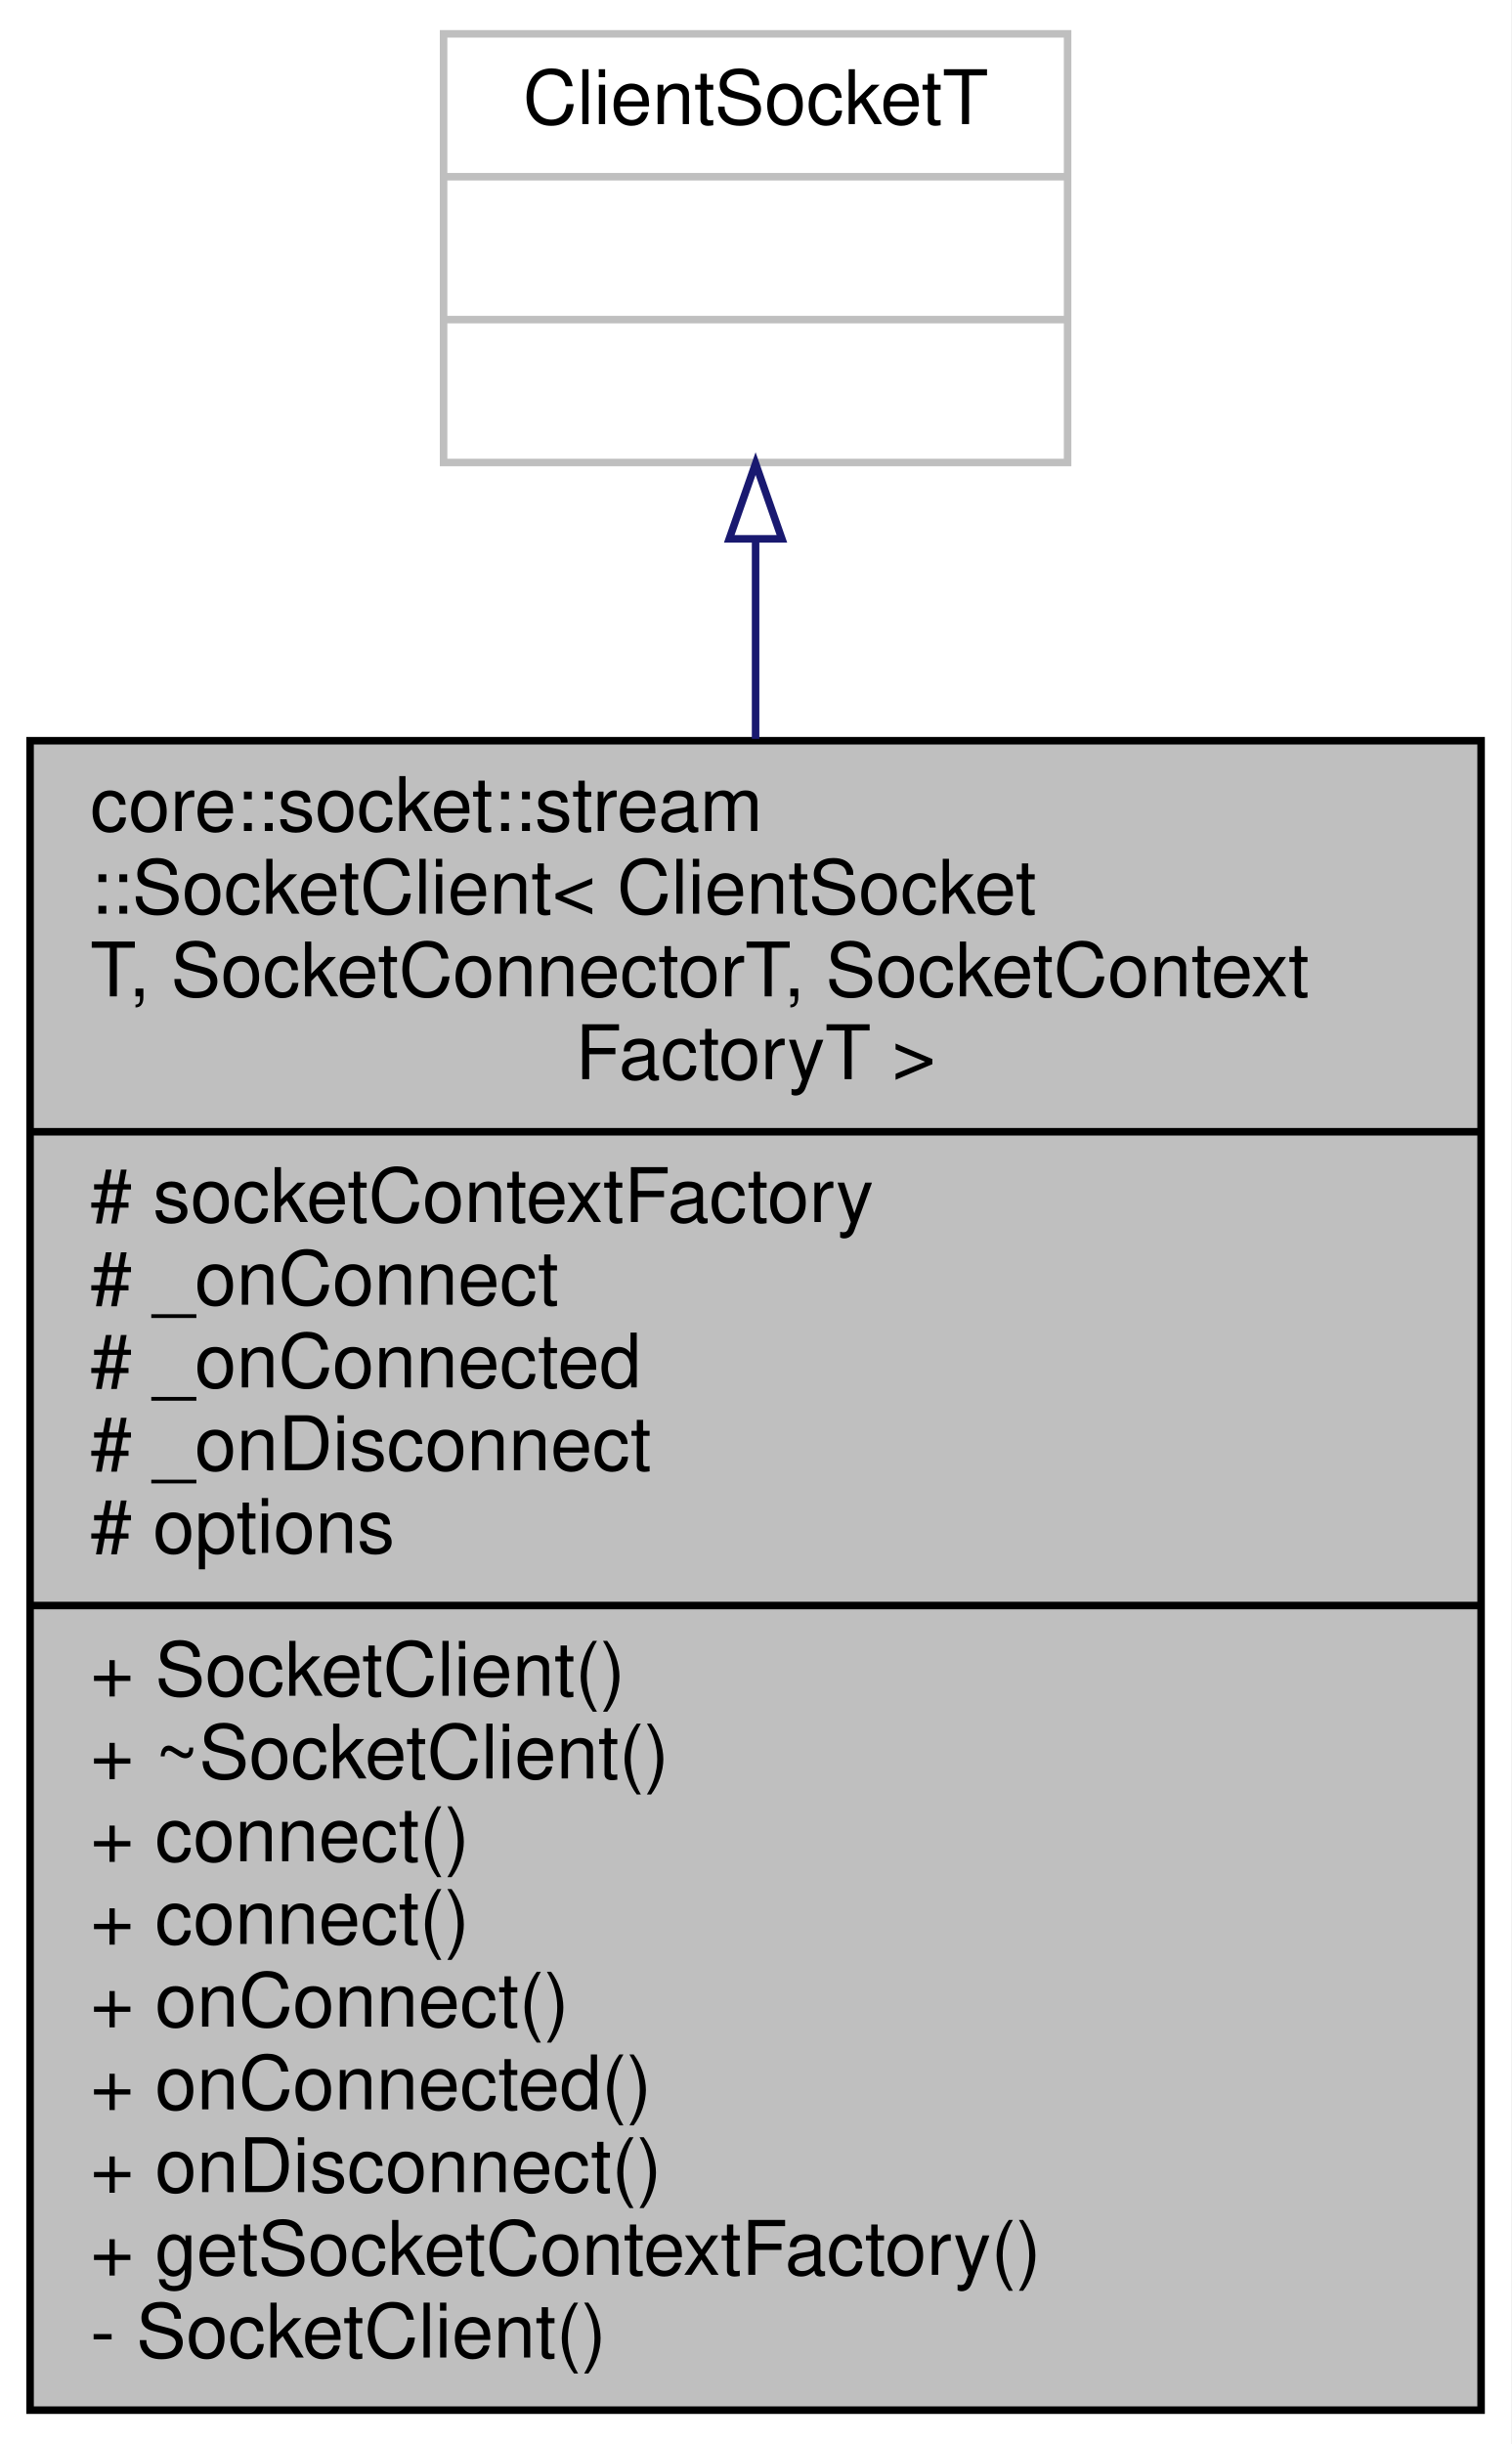
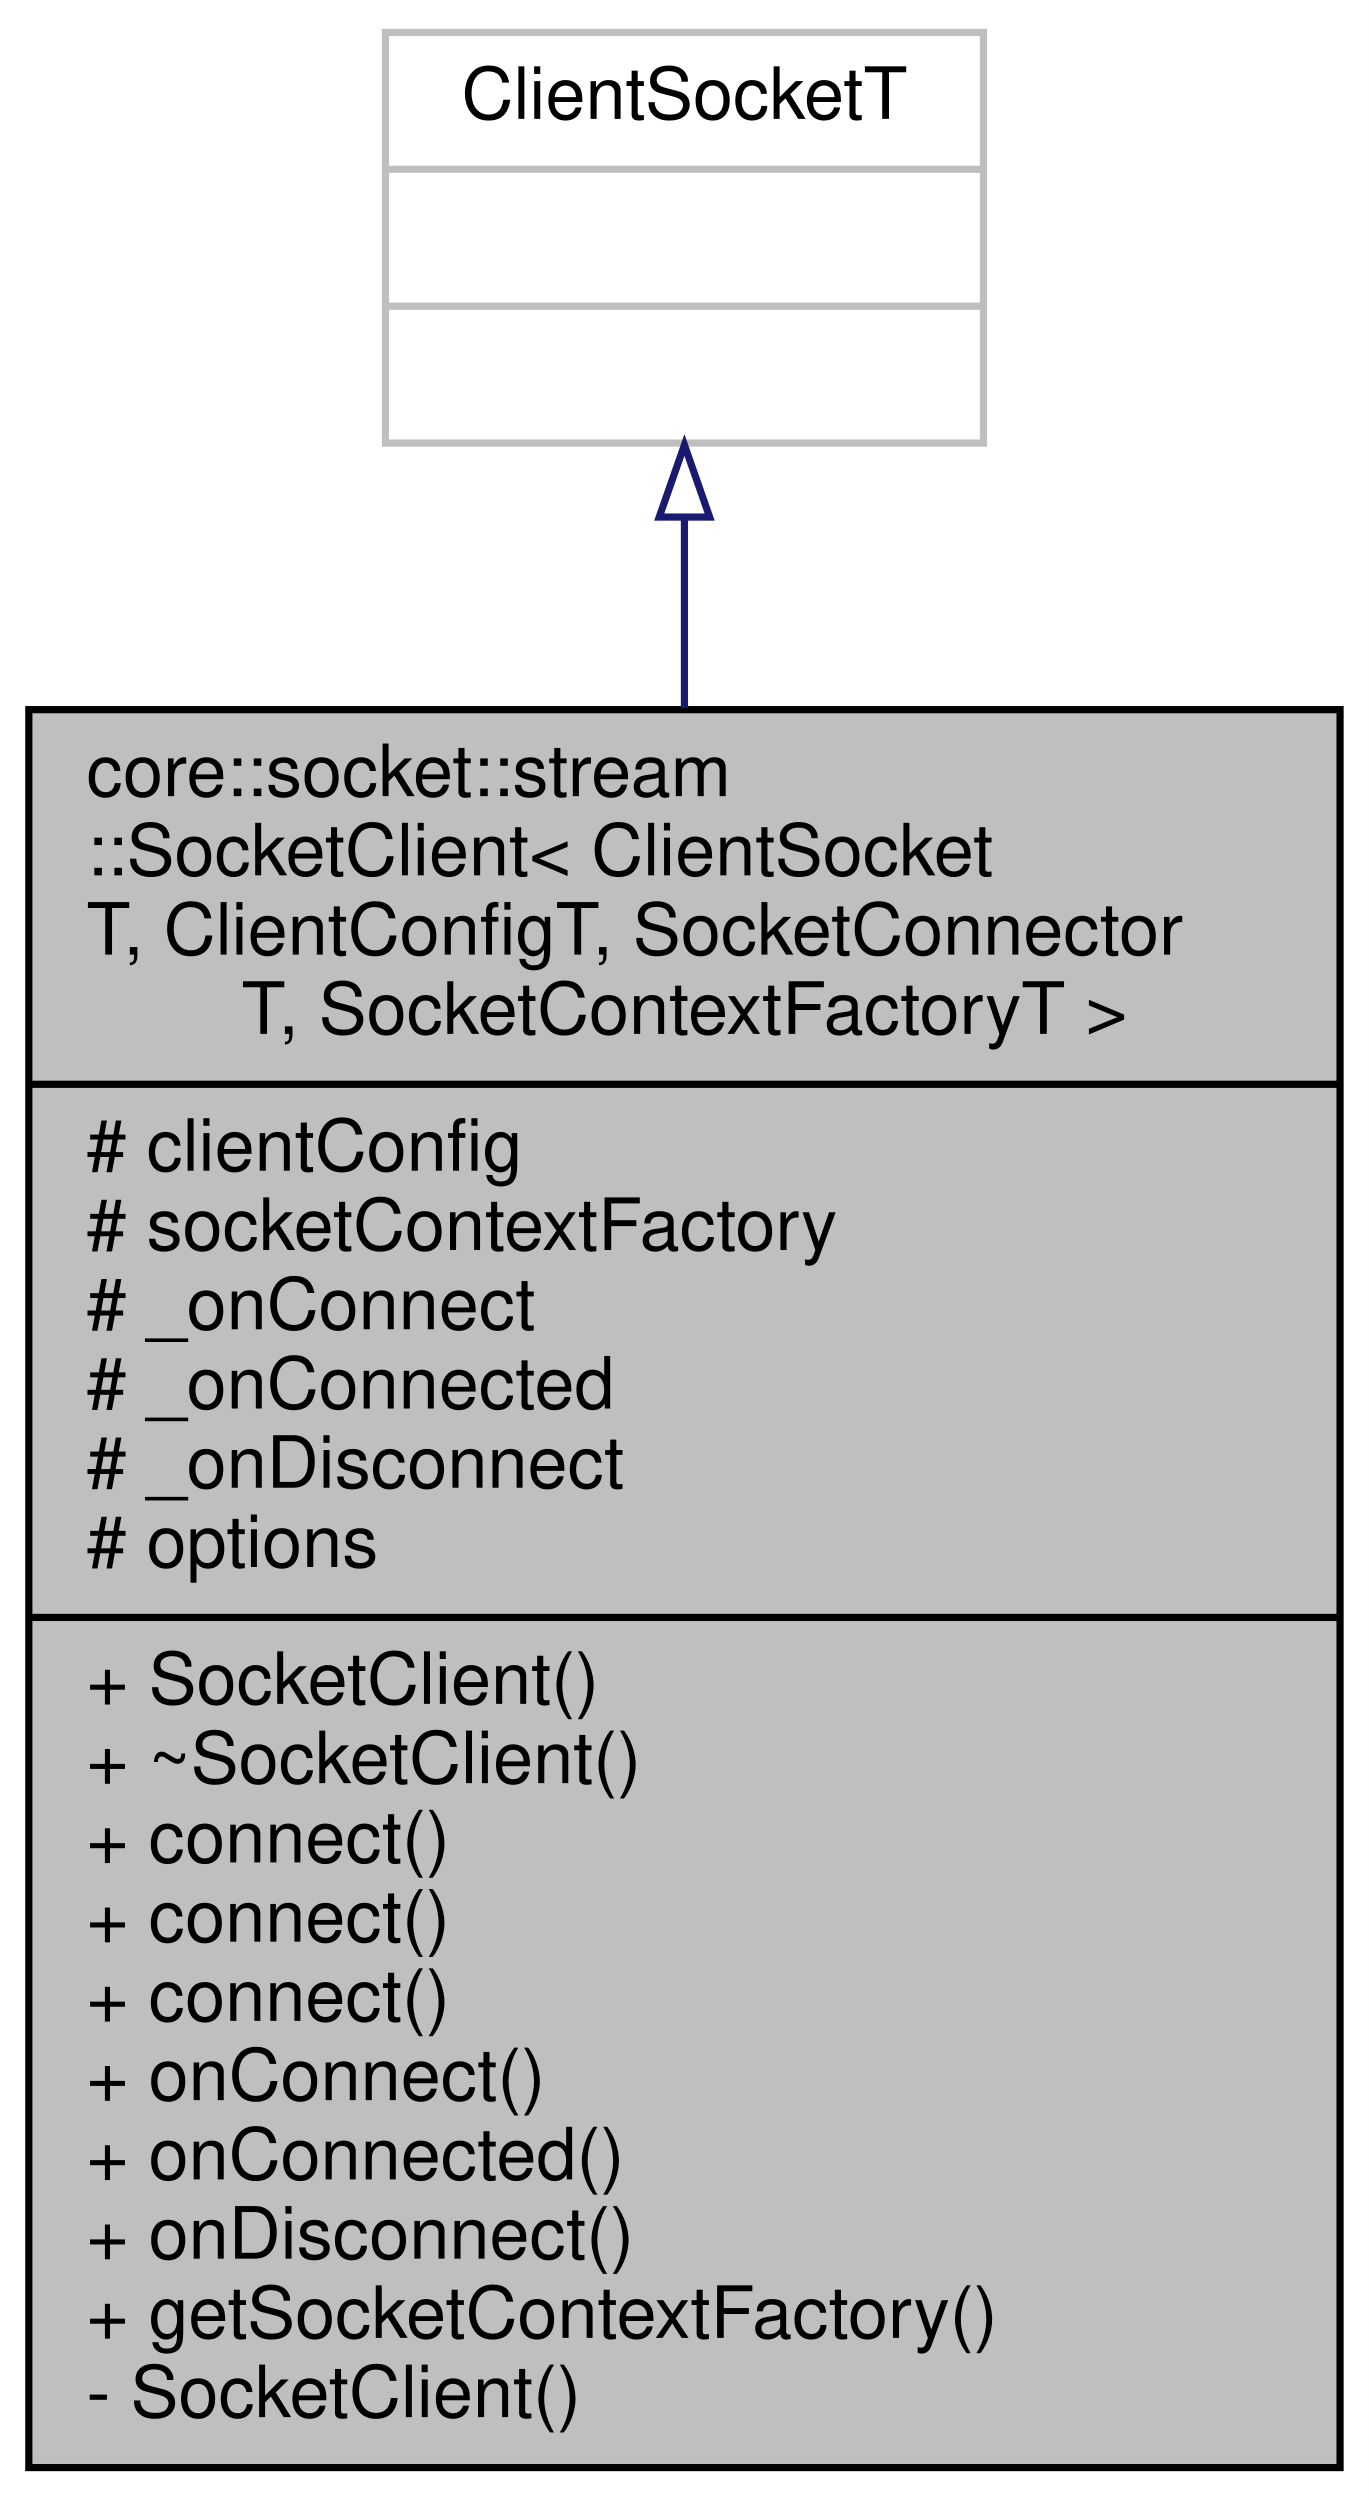
- <svg xmlns="http://www.w3.org/2000/svg" xmlns:xlink="http://www.w3.org/1999/xlink" width="201pt" height="325pt" viewBox="0.00 0.00 201.00 325.00">
-   <g id="graph0" class="graph" transform="scale(1 1) rotate(0) translate(4 321)">
-     <polygon fill="white" stroke="transparent" points="-4,4 -4,-321 197,-321 197,4 -4,4" />
+ <svg xmlns="http://www.w3.org/2000/svg" xmlns:xlink="http://www.w3.org/1999/xlink" width="190pt" height="347pt" viewBox="0.00 0.00 190.00 347.00">
+   <g id="graph0" class="graph" transform="scale(1 1) rotate(0) translate(4 343)">
+     <polygon fill="white" stroke="transparent" points="-4,4 -4,-343 186,-343 186,4 -4,4" />
    <g id="node1" class="node">
      <g id="a_node1">
        <a xlink:title=" ">
-           <polygon fill="#bfbfbf" stroke="black" points="0,-0.5 0,-222.5 193,-222.5 193,-0.5 0,-0.5" />
-           <text text-anchor="start" x="8" y="-210.5" font-family="Helvetica,sans-Serif" font-size="10.00">core::socket::stream</text>
-           <text text-anchor="start" x="8" y="-199.5" font-family="Helvetica,sans-Serif" font-size="10.00">::SocketClient&lt; ClientSocket</text>
-           <text text-anchor="start" x="8" y="-188.5" font-family="Helvetica,sans-Serif" font-size="10.00">T, SocketConnectorT, SocketContext</text>
-           <text text-anchor="middle" x="96.5" y="-177.5" font-family="Helvetica,sans-Serif" font-size="10.00">FactoryT &gt;</text>
-           <polyline fill="none" stroke="black" points="0,-170.5 193,-170.5 " />
-           <text text-anchor="start" x="8" y="-158.5" font-family="Helvetica,sans-Serif" font-size="10.00"># socketContextFactory</text>
-           <text text-anchor="start" x="8" y="-147.5" font-family="Helvetica,sans-Serif" font-size="10.00"># _onConnect</text>
-           <text text-anchor="start" x="8" y="-136.5" font-family="Helvetica,sans-Serif" font-size="10.00"># _onConnected</text>
-           <text text-anchor="start" x="8" y="-125.5" font-family="Helvetica,sans-Serif" font-size="10.00"># _onDisconnect</text>
-           <text text-anchor="start" x="8" y="-114.5" font-family="Helvetica,sans-Serif" font-size="10.00"># options</text>
-           <polyline fill="none" stroke="black" points="0,-107.5 193,-107.5 " />
-           <text text-anchor="start" x="8" y="-95.5" font-family="Helvetica,sans-Serif" font-size="10.00">+ SocketClient()</text>
-           <text text-anchor="start" x="8" y="-84.5" font-family="Helvetica,sans-Serif" font-size="10.00">+ ~SocketClient()</text>
+           <polygon fill="#bfbfbf" stroke="black" points="0,-0.5 0,-244.5 182,-244.5 182,-0.5 0,-0.5" />
+           <text text-anchor="start" x="8" y="-232.5" font-family="Helvetica,sans-Serif" font-size="10.00">core::socket::stream</text>
+           <text text-anchor="start" x="8" y="-221.5" font-family="Helvetica,sans-Serif" font-size="10.00">::SocketClient&lt; ClientSocket</text>
+           <text text-anchor="start" x="8" y="-210.5" font-family="Helvetica,sans-Serif" font-size="10.00">T, ClientConfigT, SocketConnector</text>
+           <text text-anchor="middle" x="91" y="-199.5" font-family="Helvetica,sans-Serif" font-size="10.00">T, SocketContextFactoryT &gt;</text>
+           <polyline fill="none" stroke="black" points="0,-192.5 182,-192.5 " />
+           <text text-anchor="start" x="8" y="-180.5" font-family="Helvetica,sans-Serif" font-size="10.00"># clientConfig</text>
+           <text text-anchor="start" x="8" y="-169.5" font-family="Helvetica,sans-Serif" font-size="10.00"># socketContextFactory</text>
+           <text text-anchor="start" x="8" y="-158.5" font-family="Helvetica,sans-Serif" font-size="10.00"># _onConnect</text>
+           <text text-anchor="start" x="8" y="-147.5" font-family="Helvetica,sans-Serif" font-size="10.00"># _onConnected</text>
+           <text text-anchor="start" x="8" y="-136.5" font-family="Helvetica,sans-Serif" font-size="10.00"># _onDisconnect</text>
+           <text text-anchor="start" x="8" y="-125.5" font-family="Helvetica,sans-Serif" font-size="10.00"># options</text>
+           <polyline fill="none" stroke="black" points="0,-118.5 182,-118.5 " />
+           <text text-anchor="start" x="8" y="-106.5" font-family="Helvetica,sans-Serif" font-size="10.00">+ SocketClient()</text>
+           <text text-anchor="start" x="8" y="-95.5" font-family="Helvetica,sans-Serif" font-size="10.00">+ ~SocketClient()</text>
+           <text text-anchor="start" x="8" y="-84.5" font-family="Helvetica,sans-Serif" font-size="10.00">+ connect()</text>
          <text text-anchor="start" x="8" y="-73.5" font-family="Helvetica,sans-Serif" font-size="10.00">+ connect()</text>
          <text text-anchor="start" x="8" y="-62.5" font-family="Helvetica,sans-Serif" font-size="10.00">+ connect()</text>
          <text text-anchor="start" x="8" y="-51.5" font-family="Helvetica,sans-Serif" font-size="10.00">+ onConnect()</text>
          <text text-anchor="start" x="8" y="-40.5" font-family="Helvetica,sans-Serif" font-size="10.00">+ onConnected()</text>
          <text text-anchor="start" x="8" y="-29.5" font-family="Helvetica,sans-Serif" font-size="10.00">+ onDisconnect()</text>
          <text text-anchor="start" x="8" y="-18.5" font-family="Helvetica,sans-Serif" font-size="10.00">+ getSocketContextFactory()</text>
          <text text-anchor="start" x="8" y="-7.5" font-family="Helvetica,sans-Serif" font-size="10.00">- SocketClient()</text>
        </a>
      </g>
    </g>
    <g id="node2" class="node">
      <g id="a_node2">
        <a xlink:title=" ">
-           <polygon fill="white" stroke="#bfbfbf" points="55,-259.5 55,-316.5 138,-316.5 138,-259.5 55,-259.5" />
-           <text text-anchor="middle" x="96.5" y="-304.5" font-family="Helvetica,sans-Serif" font-size="10.00">ClientSocketT</text>
-           <polyline fill="none" stroke="#bfbfbf" points="55,-297.5 138,-297.5 " />
-           <text text-anchor="middle" x="96.5" y="-285.5" font-family="Helvetica,sans-Serif" font-size="10.00"> </text>
-           <polyline fill="none" stroke="#bfbfbf" points="55,-278.5 138,-278.5 " />
-           <text text-anchor="middle" x="96.5" y="-266.5" font-family="Helvetica,sans-Serif" font-size="10.00"> </text>
+           <polygon fill="white" stroke="#bfbfbf" points="49.5,-281.5 49.5,-338.5 132.5,-338.5 132.5,-281.5 49.5,-281.5" />
+           <text text-anchor="middle" x="91" y="-326.5" font-family="Helvetica,sans-Serif" font-size="10.00">ClientSocketT</text>
+           <polyline fill="none" stroke="#bfbfbf" points="49.5,-319.5 132.5,-319.5 " />
+           <text text-anchor="middle" x="91" y="-307.5" font-family="Helvetica,sans-Serif" font-size="10.00"> </text>
+           <polyline fill="none" stroke="#bfbfbf" points="49.5,-300.5 132.5,-300.5 " />
+           <text text-anchor="middle" x="91" y="-288.5" font-family="Helvetica,sans-Serif" font-size="10.00"> </text>
        </a>
      </g>
    </g>
    <g id="edge1" class="edge">
-       <path fill="none" stroke="midnightblue" d="M96.5,-249.2C96.5,-241.08 96.5,-232.1 96.5,-222.75" />
-       <polygon fill="none" stroke="midnightblue" points="93,-249.35 96.5,-259.35 100,-249.35 93,-249.35" />
+       <path fill="none" stroke="midnightblue" d="M91,-271.14C91,-263.05 91,-254.1 91,-244.72" />
+       <polygon fill="none" stroke="midnightblue" points="87.5,-271.23 91,-281.23 94.5,-271.23 87.5,-271.23" />
    </g>
  </g>
</svg>
